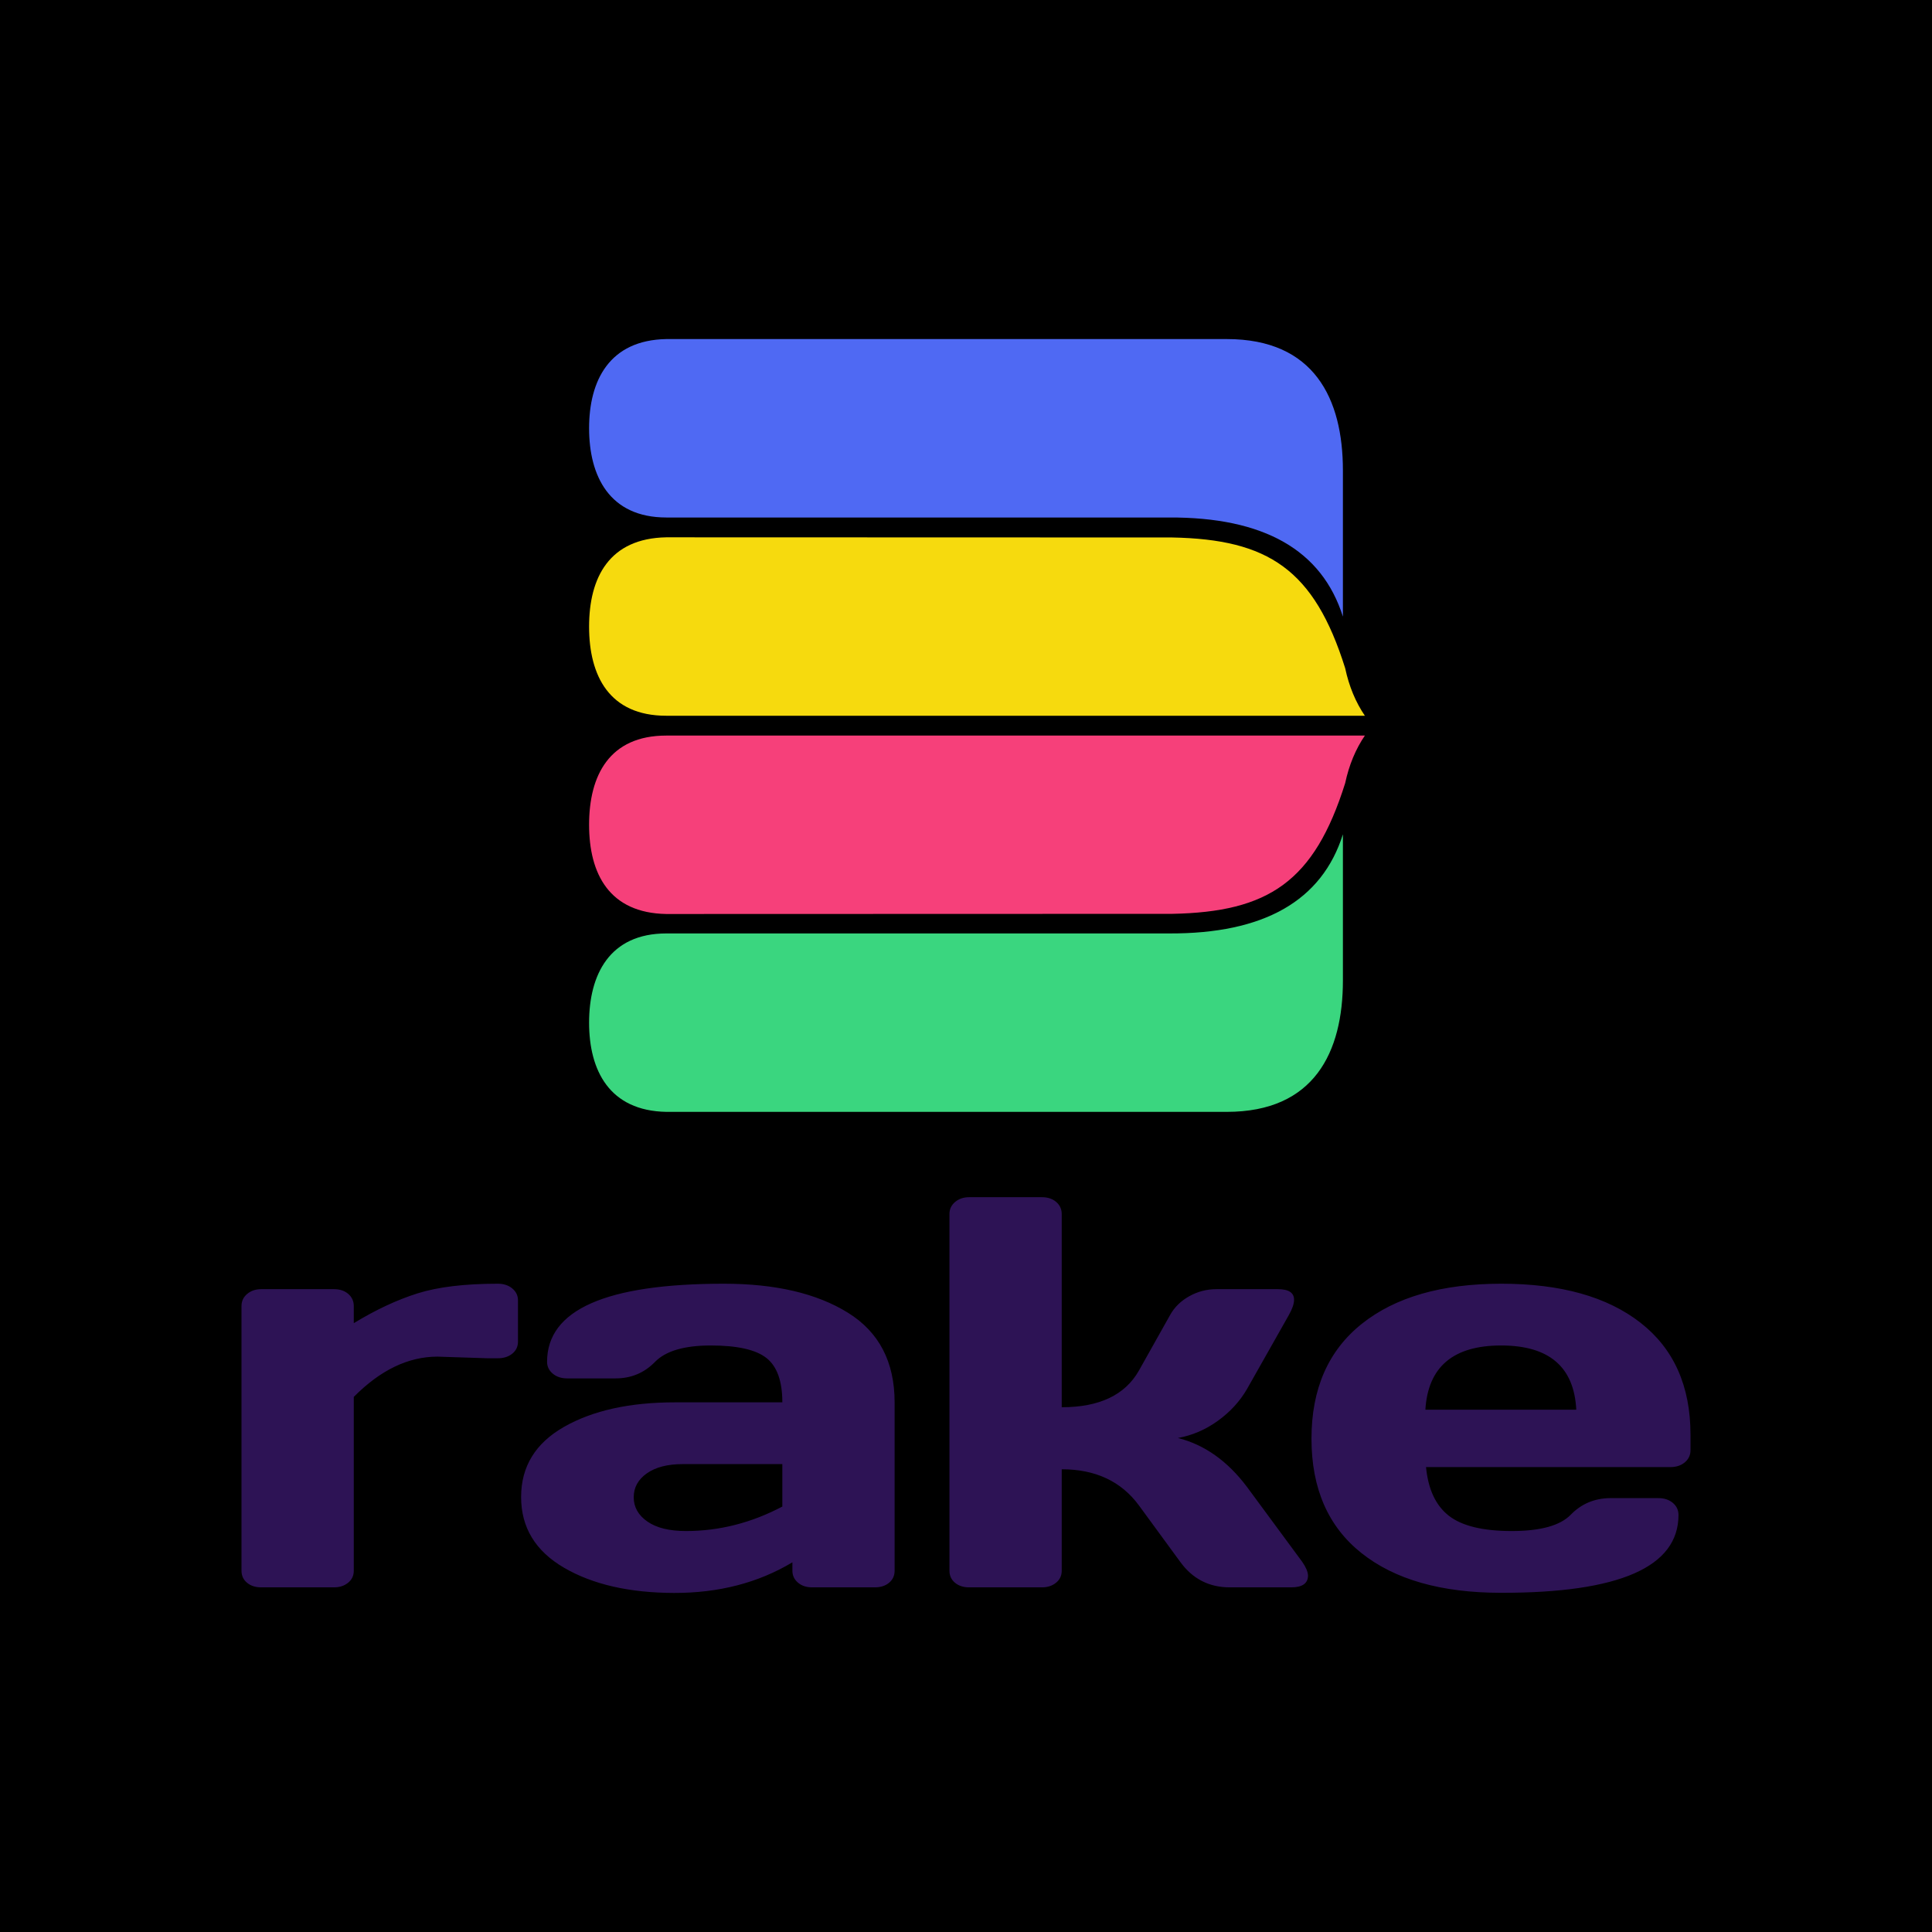
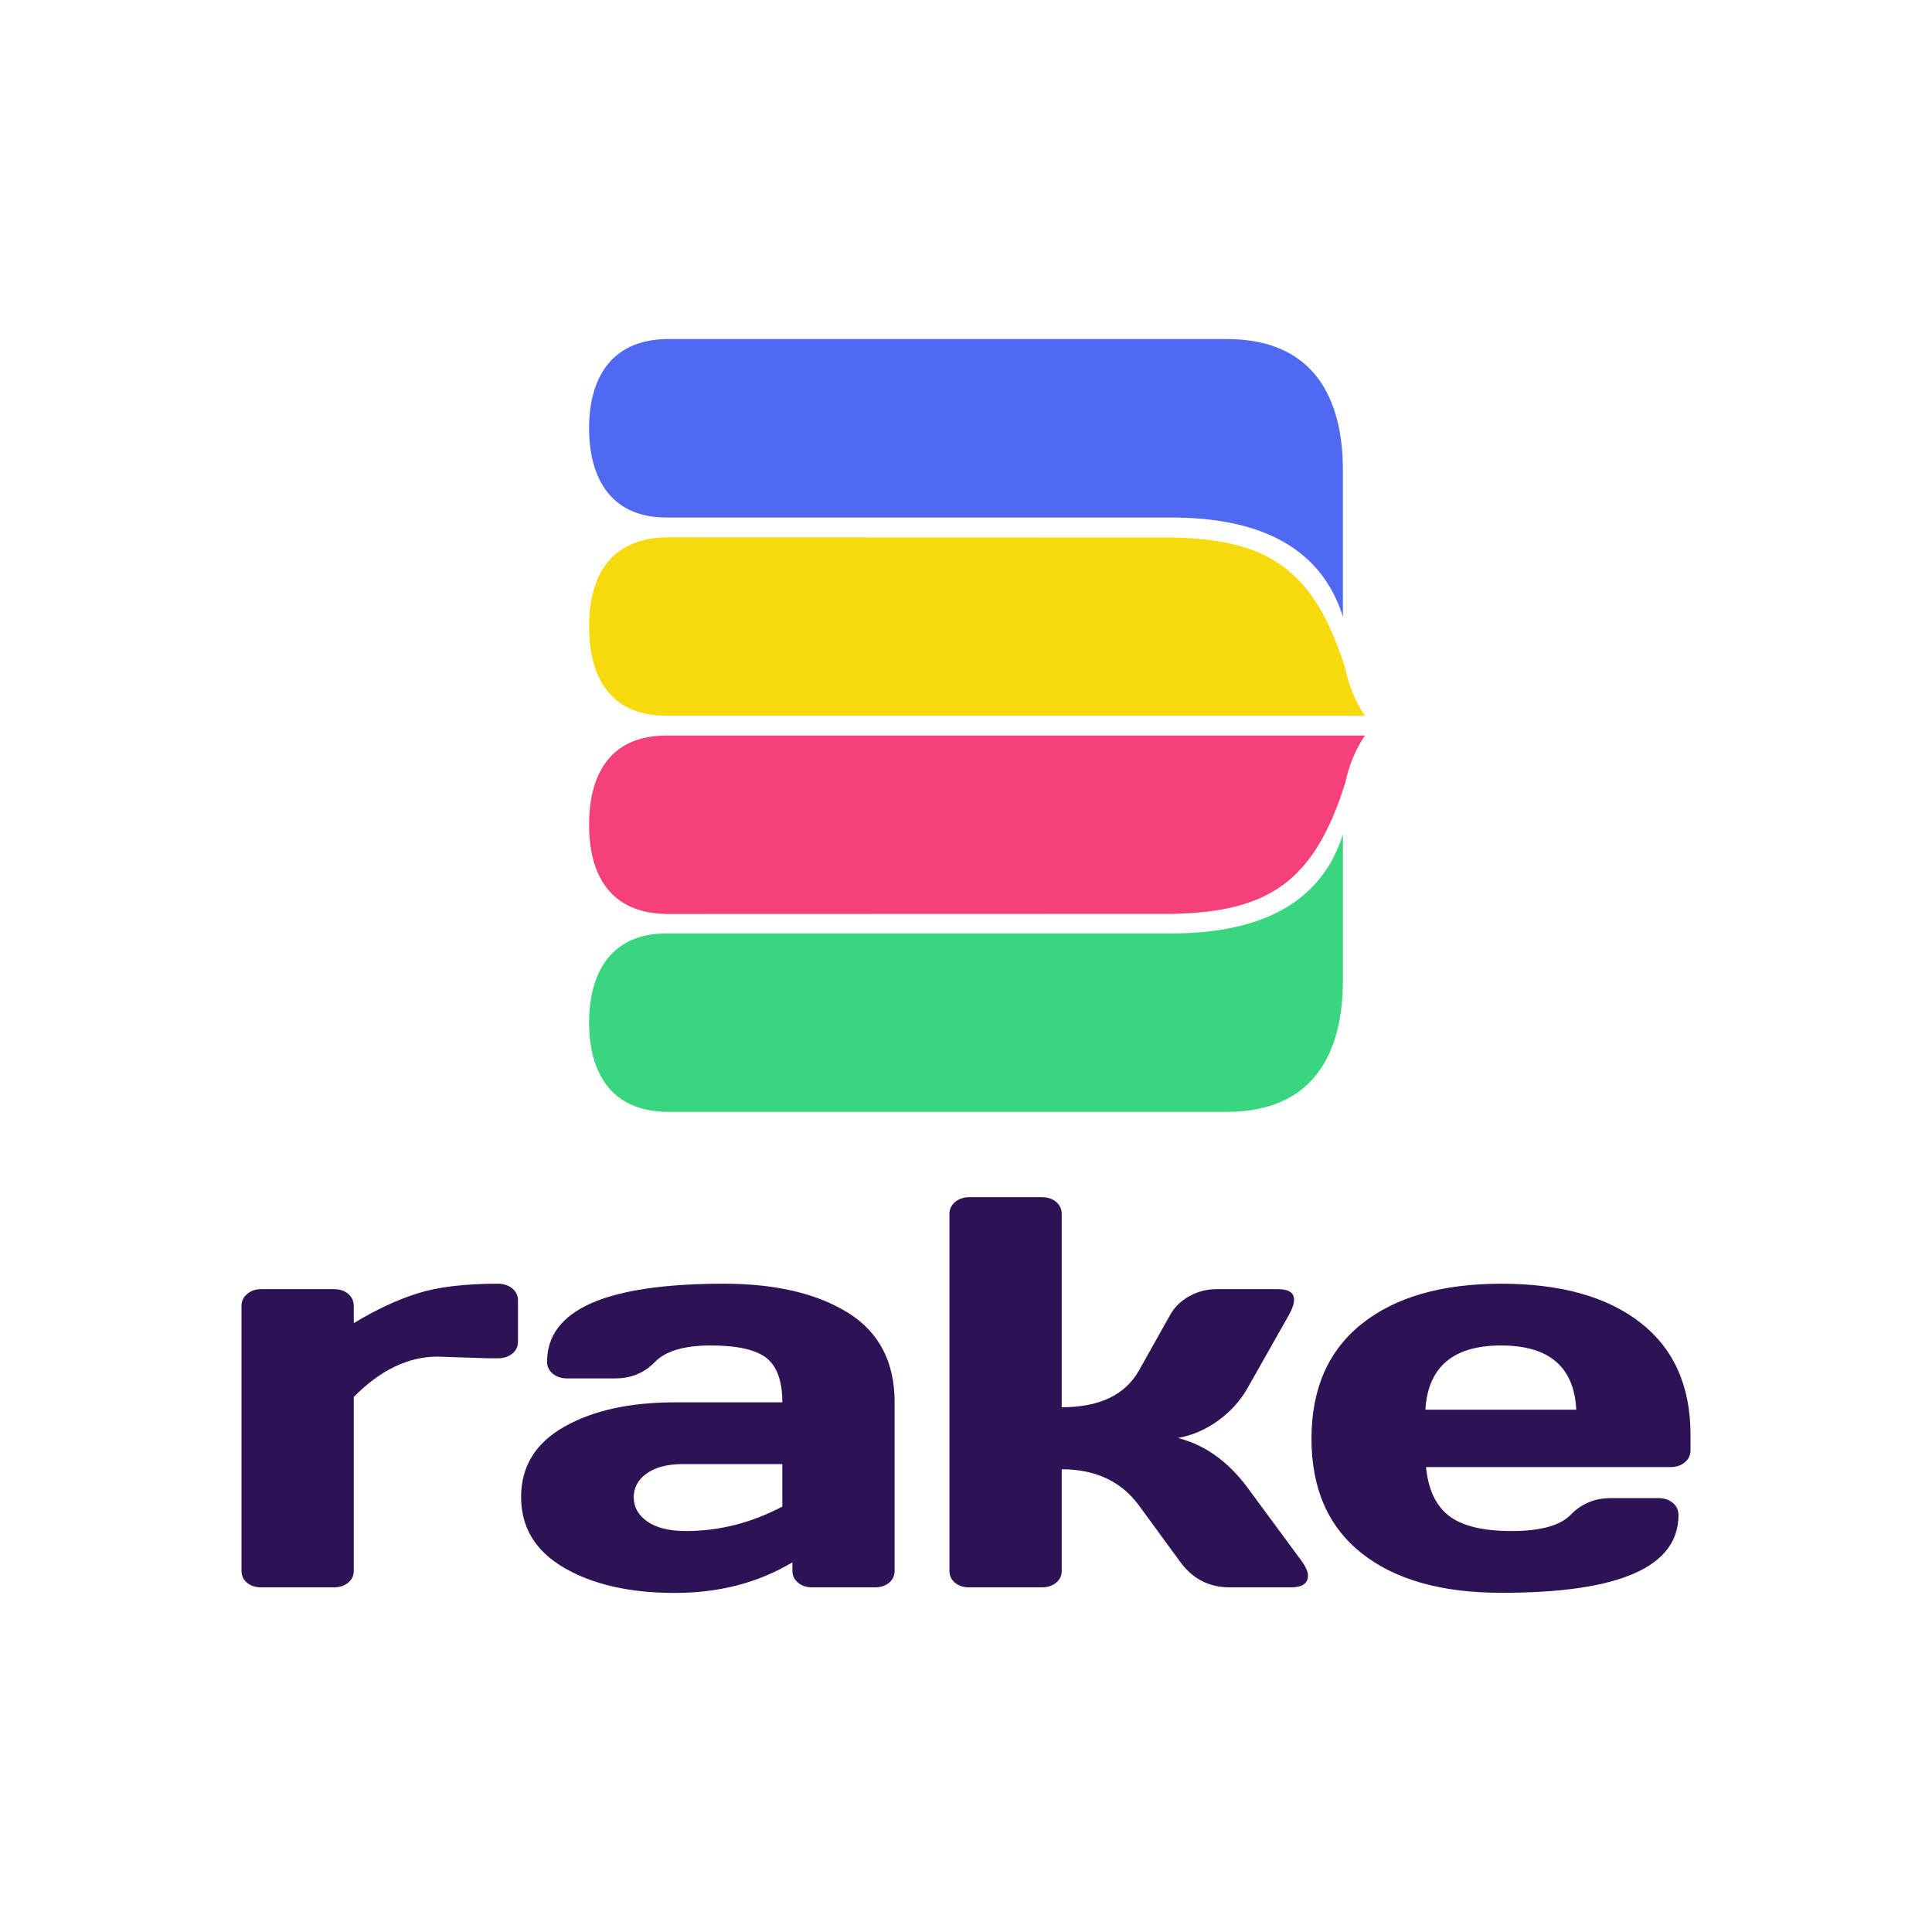
- <svg xmlns="http://www.w3.org/2000/svg" style="isolation:isolate" viewBox="0 0 1000 1000">
-   <defs>
-     <clipPath id="a">
-       <path d="M0 0h1000v1000H0z" />
-     </clipPath>
-   </defs>
-   <g clip-path="url(#a)">
-     <path fill="none" d="M0 0h1000v1000H0z" style="fill:#000" />
-     <path fill="#2D1355" d="M257.69 703.036h-5.374l-25.867-.845q-22.675 0-43.334 20.842v89.989q0 3.803-2.939 6.197-2.94 2.394-7.307 2.394h-37.623q-4.535 0-7.391-2.394-2.855-2.394-2.855-6.197V675.997q0-3.803 2.939-6.267 2.94-2.465 7.307-2.465h37.623q4.535 0 7.391 2.465 2.855 2.464 2.855 6.267v8.872q17.132-10.422 33.005-15.421 15.872-4.999 41.57-4.999 4.535 0 7.475 2.464 2.939 2.465 2.939 6.126v21.406q0 3.802-2.939 6.196-2.94 2.395-7.475 2.395Zm34.29 108.437q-22.255-12.956-22.255-36.615 0-23.659 22.255-36.334 22.255-12.674 57.36-12.674h55.595q0-16.477-8.23-22.955-8.23-6.478-28.806-6.478-20.575 0-28.889 8.52t-20.408 8.52h-25.026q-4.535 0-7.474-2.465-2.94-2.464-2.94-6.126 0-40.417 91.54-40.417 39.975 0 64.162 14.998 24.186 14.998 24.186 46.403v87.172q0 3.803-2.855 6.197-2.856 2.394-7.391 2.394h-32.416q-4.535 0-7.391-2.465-2.855-2.464-2.855-6.126v-4.365Q383.604 824.57 348.92 824.5q-34.685-.071-56.94-13.027Zm61.391-53.655q-11.758 0-18.56 4.788-6.803 4.788-6.803 12.393 0 7.604 7.055 12.533 7.054 4.929 19.987 4.929 25.867 0 49.885-12.674v-21.969h-51.564Zm323.66 57.598q0 6.197-8.734 6.197h-31.745q-16.125 0-25.699-13.238l-21.331-29.152q-13.773-18.73-39.975-18.73v52.529q0 3.803-2.939 6.197-2.94 2.394-7.307 2.394h-37.623q-4.535 0-7.391-2.394-2.855-2.394-2.855-6.197V628.397q0-3.803 2.939-6.267 2.94-2.465 7.307-2.465h37.623q4.535 0 7.391 2.465 2.855 2.464 2.855 6.267v99.988q29.226 0 39.975-19.012l16.125-28.729q3.359-6.056 9.909-9.717 6.551-3.662 14.109-3.662h31.745q8.398 0 8.398 5.493 0 3.098-2.687 7.886l-21.667 38.305q-5.543 9.576-15.117 16.477-9.574 6.901-20.659 8.872 20.659 5.211 35.776 25.349l28.553 38.728q2.856 4.084 3.024 7.041Zm27.655-11.548q-25.866-20.56-25.866-59.218 0-38.657 26.034-59.429 26.034-20.772 72.224-20.772 46.19 0 72.056 20.208Q875 704.866 875 742.608v8.027q0 3.803-2.939 6.267-2.94 2.465-7.475 2.465H738.11q1.68 17.322 11.842 25.208 10.162 7.886 32.501 7.886t30.569-8.449q8.23-8.45 20.323-8.591h25.027q4.535 0 7.474 2.465 2.939 2.464 2.939 6.266 0 40.418-91.875 40.277-46.358 0-72.224-20.561Zm33.089-74.216h78.102q-1.679-33.235-38.883-33.235t-39.219 33.235Z" />
-     <path fill="#F6DA0E" d="m606.661 278.194-261.801-.078c-29.461.513-39.947 20.735-39.947 46.216 0 25.482 10.486 46.138 39.947 46.138H706.46q-7.192-10.547-10.199-24.609c-16.047-51.127-39.719-66.715-89.6-67.667Z" />
-     <path fill="#F6407A" d="m606.661 473.007-261.801.079c-29.461-.513-39.947-20.735-39.947-46.216 0-25.482 10.486-46.138 39.947-46.138H706.46q-7.192 10.547-10.199 24.608c-16.047 51.127-39.719 66.716-89.6 67.667Z" />
-     <path fill="#4F69F3" d="M634.987 175.5H344.922c-29.506.513-40.009 21.442-40.009 46.177s10.503 46.177 40.009 46.177H604.98q73.794-.358 90.107 51.308v-75.646c0-37.156-14.855-68.016-60.1-68.016Z" />
-     <path fill="#3AD67F" d="M634.987 575.5H344.922c-29.506-.513-40.009-21.442-40.009-46.177s10.503-46.177 40.009-46.177H604.98q73.794.358 90.107-51.308v75.646c0 37.156-14.855 68.016-60.1 68.016Z" />
-   </g>
+ <svg xmlns="http://www.w3.org/2000/svg" viewBox="0 0 1000 1000">
+   <path fill="#2D1355" d="M257.69 703.036h-5.374l-25.867-.845q-22.675 0-43.334 20.842v89.989q0 3.803-2.939 6.197-2.94 2.394-7.307 2.394h-37.623q-4.535 0-7.391-2.394-2.855-2.394-2.855-6.197V675.997q0-3.803 2.939-6.267 2.94-2.465 7.307-2.465h37.623q4.535 0 7.391 2.465 2.855 2.464 2.855 6.267v8.872q17.132-10.422 33.005-15.421 15.872-4.999 41.57-4.999 4.535 0 7.475 2.464 2.939 2.465 2.939 6.126v21.406q0 3.802-2.939 6.196-2.94 2.395-7.475 2.395Zm34.29 108.437q-22.255-12.956-22.255-36.615 0-23.659 22.255-36.334 22.255-12.674 57.36-12.674h55.595q0-16.477-8.23-22.955-8.23-6.478-28.806-6.478-20.575 0-28.889 8.52t-20.408 8.52h-25.026q-4.535 0-7.474-2.465-2.94-2.464-2.94-6.126 0-40.417 91.54-40.417 39.975 0 64.162 14.998 24.186 14.998 24.186 46.403v87.172q0 3.803-2.855 6.197-2.856 2.394-7.391 2.394h-32.416q-4.535 0-7.391-2.465-2.855-2.464-2.855-6.126v-4.365Q383.604 824.57 348.92 824.5q-34.685-.071-56.94-13.027Zm61.391-53.655q-11.758 0-18.56 4.788-6.803 4.788-6.803 12.393 0 7.604 7.055 12.533 7.054 4.929 19.987 4.929 25.867 0 49.885-12.674v-21.969h-51.564Zm323.66 57.598q0 6.197-8.734 6.197h-31.745q-16.125 0-25.699-13.238l-21.331-29.152q-13.773-18.73-39.975-18.73v52.529q0 3.803-2.939 6.197-2.94 2.394-7.307 2.394h-37.623q-4.535 0-7.391-2.394-2.855-2.394-2.855-6.197V628.397q0-3.803 2.939-6.267 2.94-2.465 7.307-2.465h37.623q4.535 0 7.391 2.465 2.855 2.464 2.855 6.267v99.988q29.226 0 39.975-19.012l16.125-28.729q3.359-6.056 9.909-9.717 6.551-3.662 14.109-3.662h31.745q8.398 0 8.398 5.493 0 3.098-2.687 7.886l-21.667 38.305q-5.543 9.576-15.117 16.477-9.574 6.901-20.659 8.872 20.659 5.211 35.776 25.349l28.553 38.728q2.856 4.084 3.024 7.041Zm27.655-11.548q-25.866-20.56-25.866-59.218 0-38.657 26.034-59.429 26.034-20.772 72.224-20.772 46.19 0 72.056 20.208Q875 704.866 875 742.608v8.027q0 3.803-2.939 6.267-2.94 2.465-7.475 2.465H738.11q1.68 17.322 11.842 25.208 10.162 7.886 32.501 7.886t30.569-8.449q8.23-8.45 20.323-8.591h25.027q4.535 0 7.474 2.465 2.939 2.464 2.939 6.266 0 40.418-91.875 40.277-46.358 0-72.224-20.561Zm33.089-74.216h78.102q-1.679-33.235-38.883-33.235t-39.219 33.235Z" />
+   <path fill="#F6DA0E" d="m606.661 278.194-261.801-.078c-29.461.513-39.947 20.735-39.947 46.216 0 25.482 10.486 46.138 39.947 46.138H706.46q-7.192-10.547-10.199-24.609c-16.047-51.127-39.719-66.715-89.6-67.667Z" />
+   <path fill="#F6407A" d="m606.661 473.007-261.801.079c-29.461-.513-39.947-20.735-39.947-46.216 0-25.482 10.486-46.138 39.947-46.138H706.46q-7.192 10.547-10.199 24.608c-16.047 51.127-39.719 66.716-89.6 67.667Z" />
+   <path fill="#4F69F3" d="M634.987 175.5H344.922c-29.506.513-40.009 21.442-40.009 46.177s10.503 46.177 40.009 46.177H604.98q73.794-.358 90.107 51.308v-75.646c0-37.156-14.855-68.016-60.1-68.016Z" />
+   <path fill="#3AD67F" d="M634.987 575.5H344.922c-29.506-.513-40.009-21.442-40.009-46.177s10.503-46.177 40.009-46.177H604.98q73.794.358 90.107-51.308v75.646c0 37.156-14.855 68.016-60.1 68.016Z" />
</svg>
